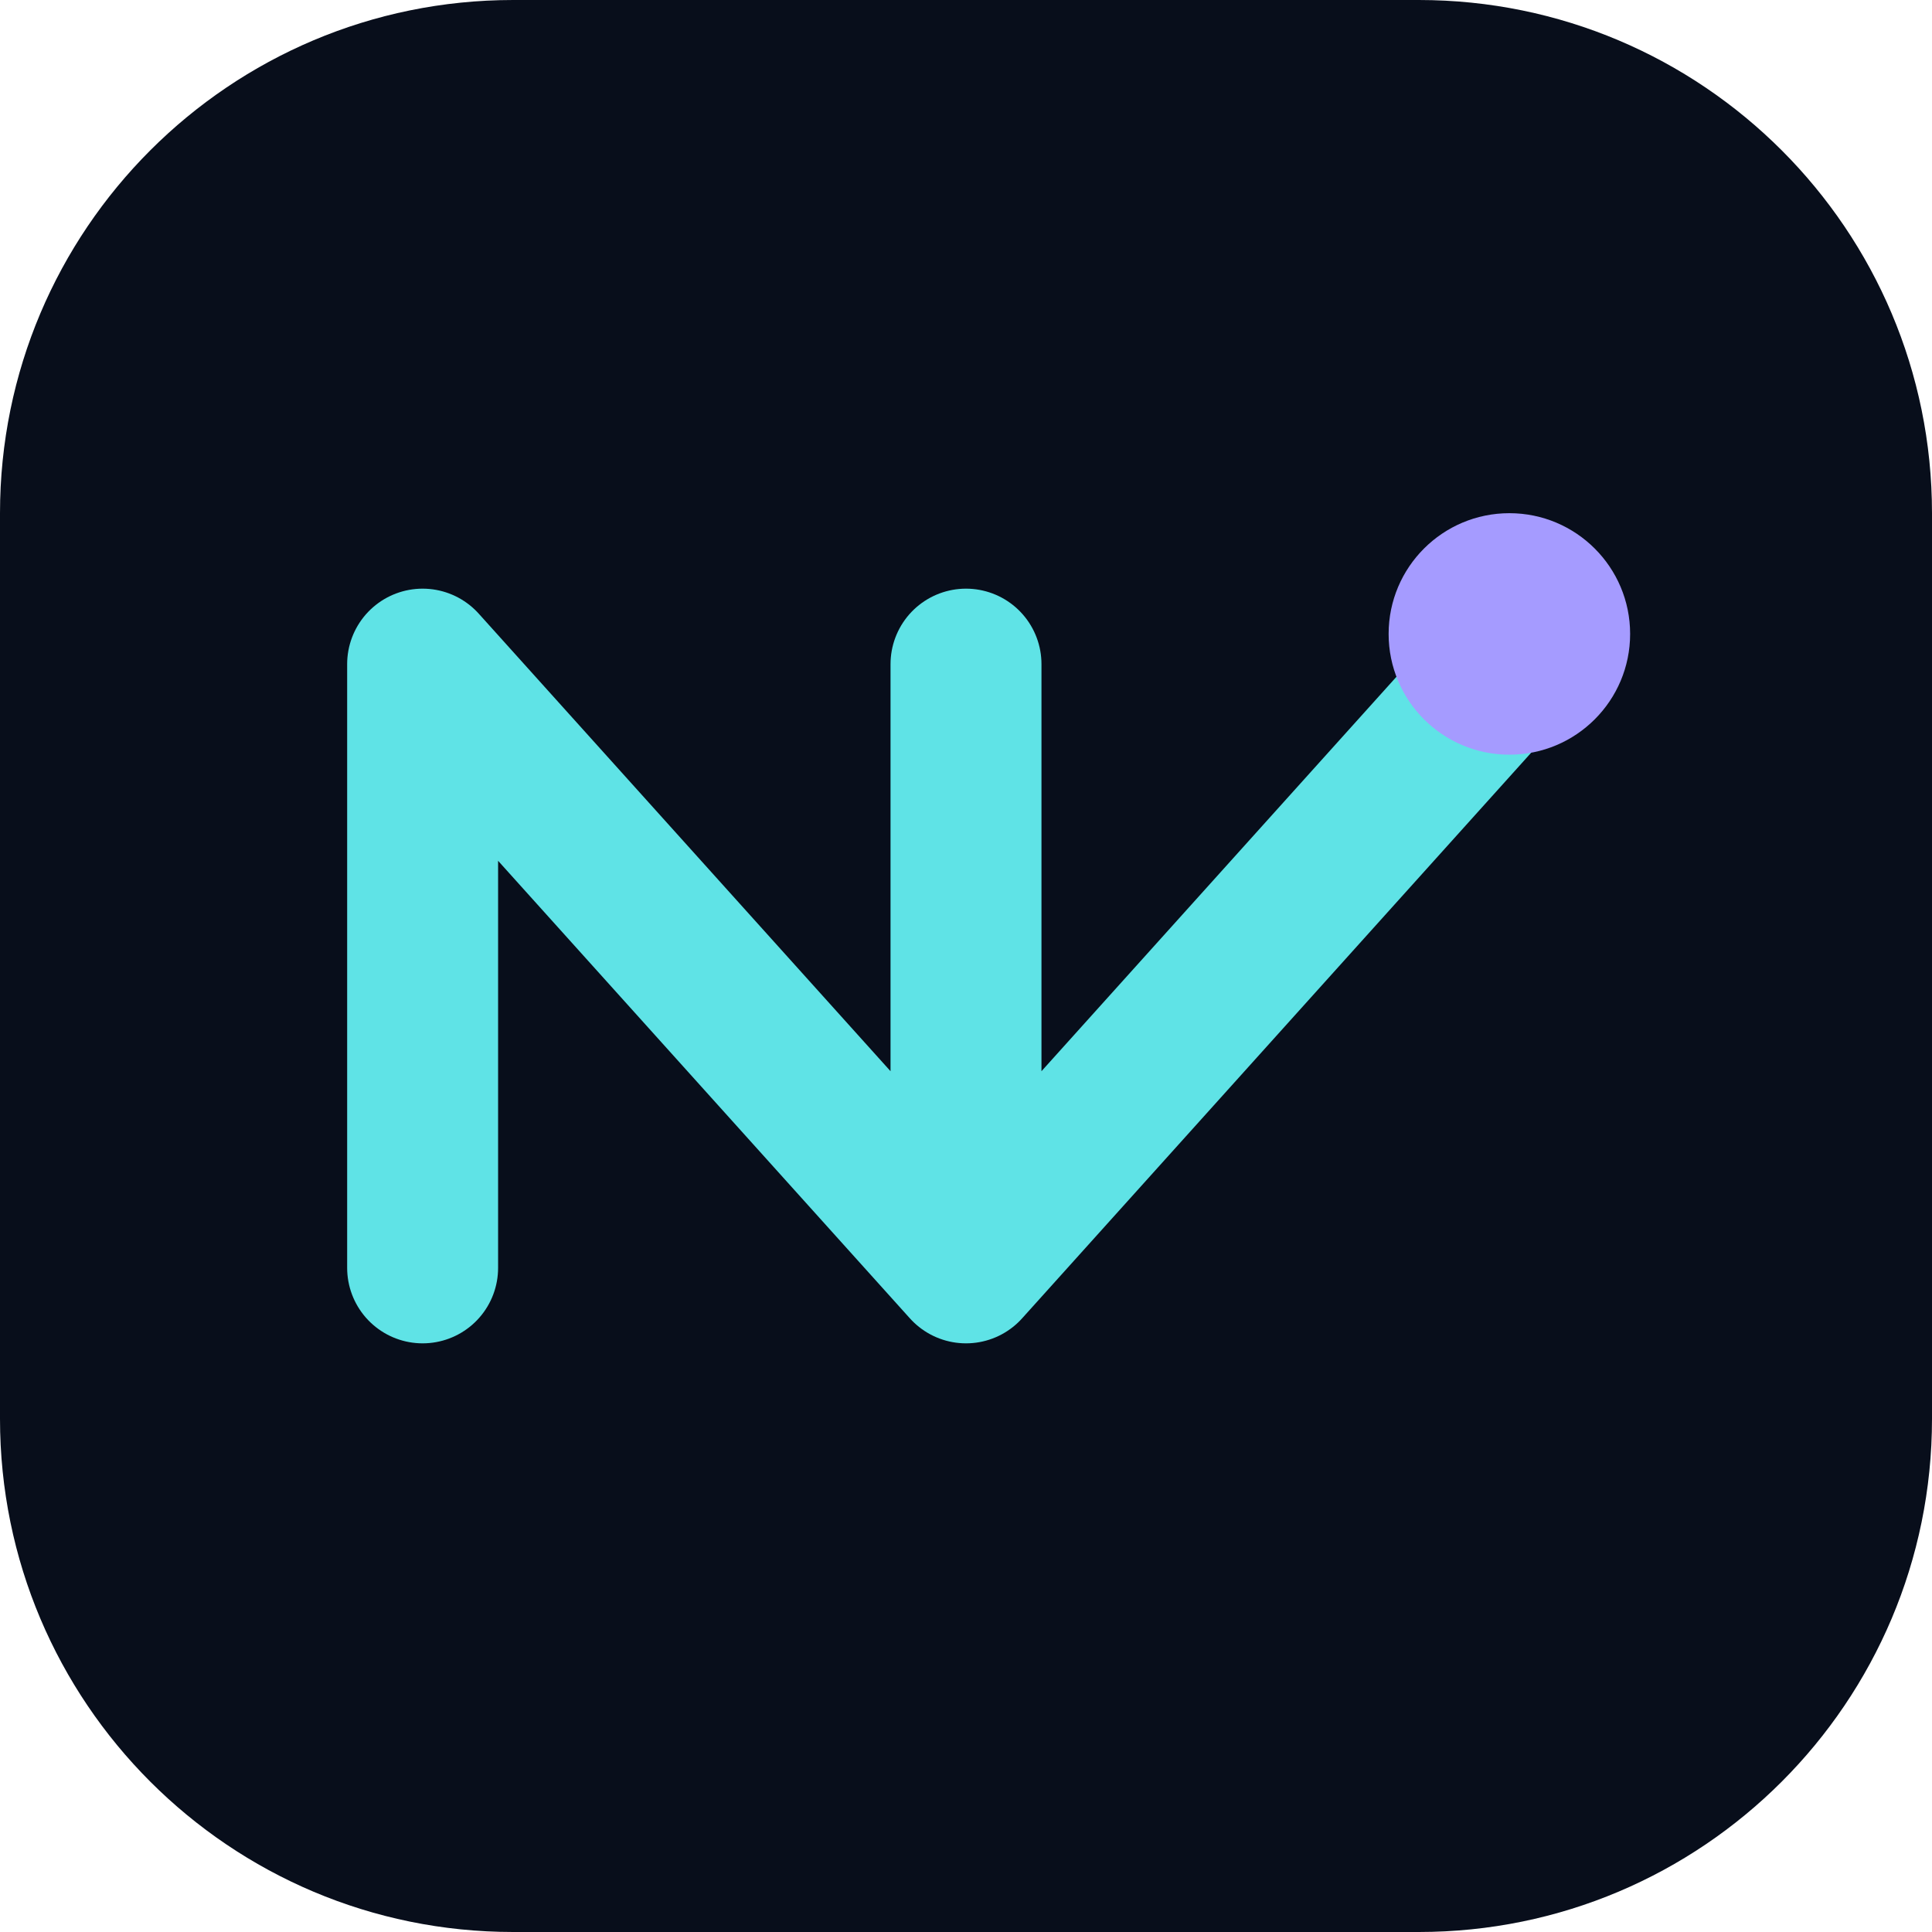
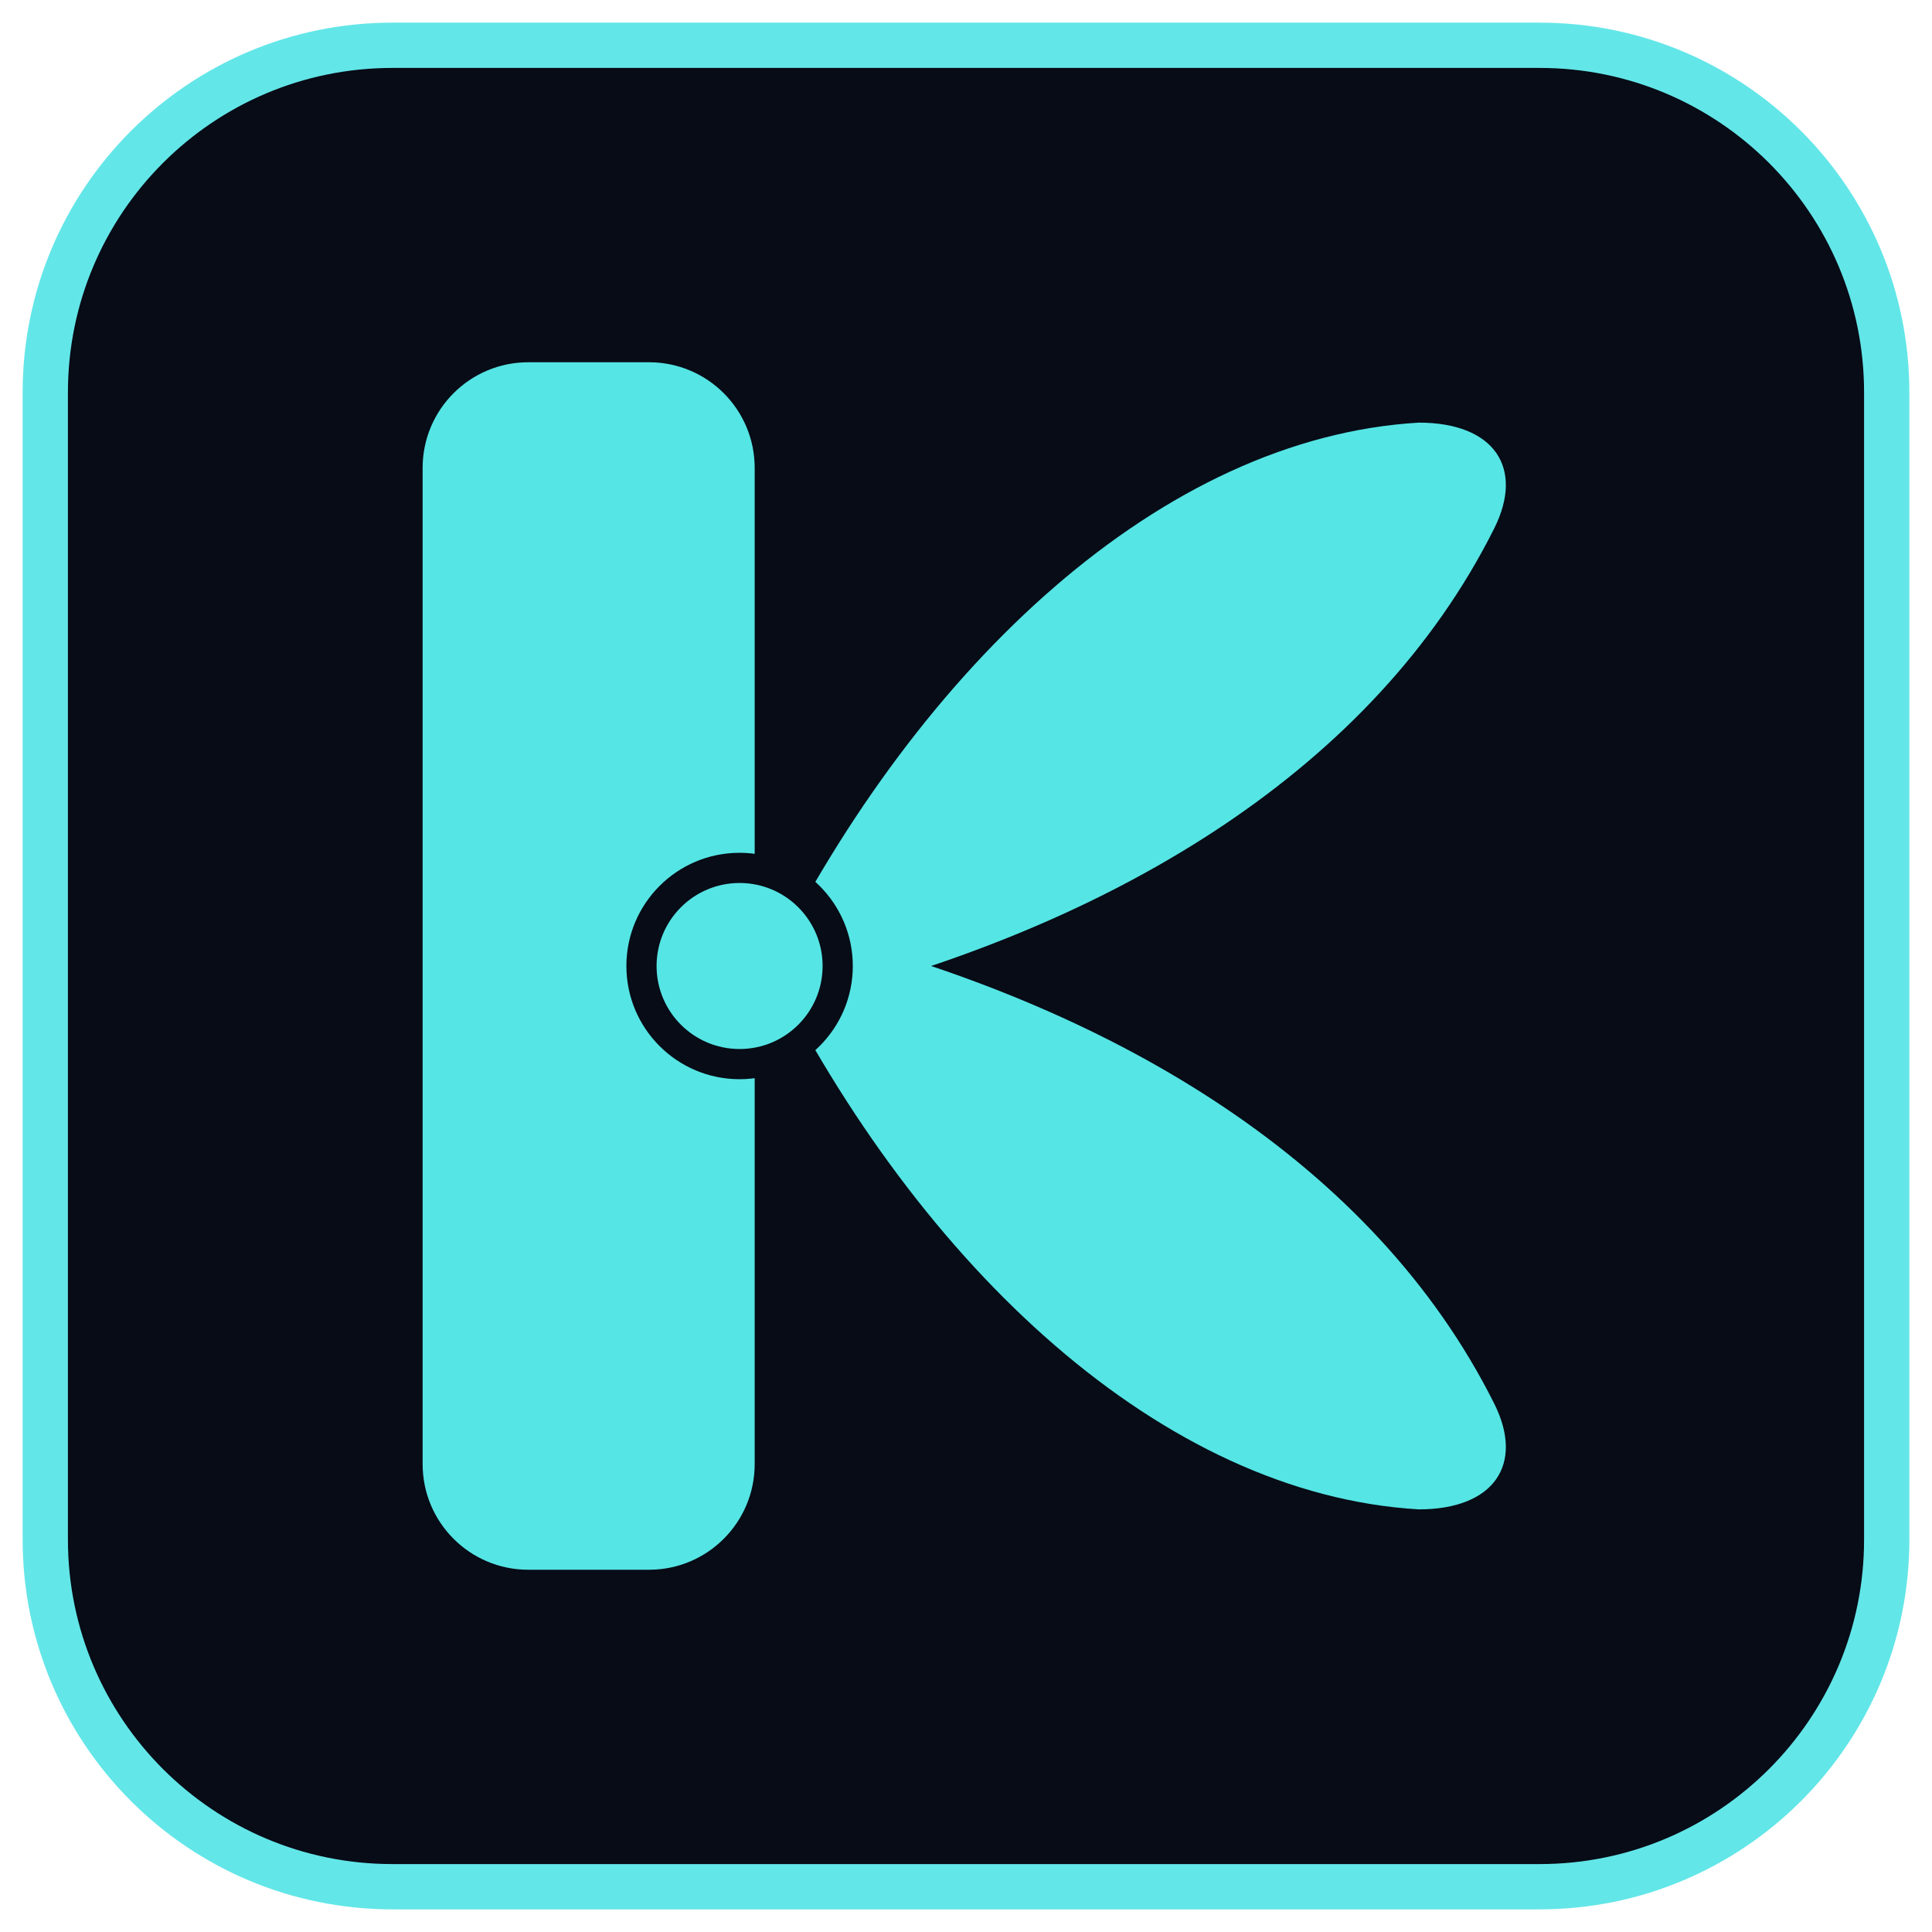
- <svg xmlns="http://www.w3.org/2000/svg" viewBox="0 0 64 64">
-   <rect width="64" height="64" rx="17" fill="#080e1b" />
-   <path d="M14 42V22l18 20V22m18 0L32 42" fill="none" stroke="#5fe3e6" stroke-width="5" stroke-linecap="round" stroke-linejoin="round" />
-   <circle cx="50" cy="21" r="4" fill="#a59bff" />
+ <svg xmlns="http://www.w3.org/2000/svg" viewBox="0 0 128 128" role="img" aria-labelledby="title">
+   <rect x="3" y="3" width="122" height="122" rx="23" fill="#070c17" stroke="#63e6e8" stroke-width="3" />
+   <g fill="#55e5e4">
+     <rect x="28" y="24" width="22" height="80" rx="7" />
+     <path d="M51 64 C61 44 77 29 94 28 C99 28 101 31 99 35 C91 51 74 61 55 66 Z" />
+     <path d="M51 64 C61 84 77 99 94 100 C99 100 101 97 99 93 C91 77 74 67 55 62 Z" />
+   </g>
+   <circle cx="49" cy="64" r="7.5" fill="#070c17" />
+   <circle cx="49" cy="64" r="5.5" fill="#55e5e4" />
</svg>
